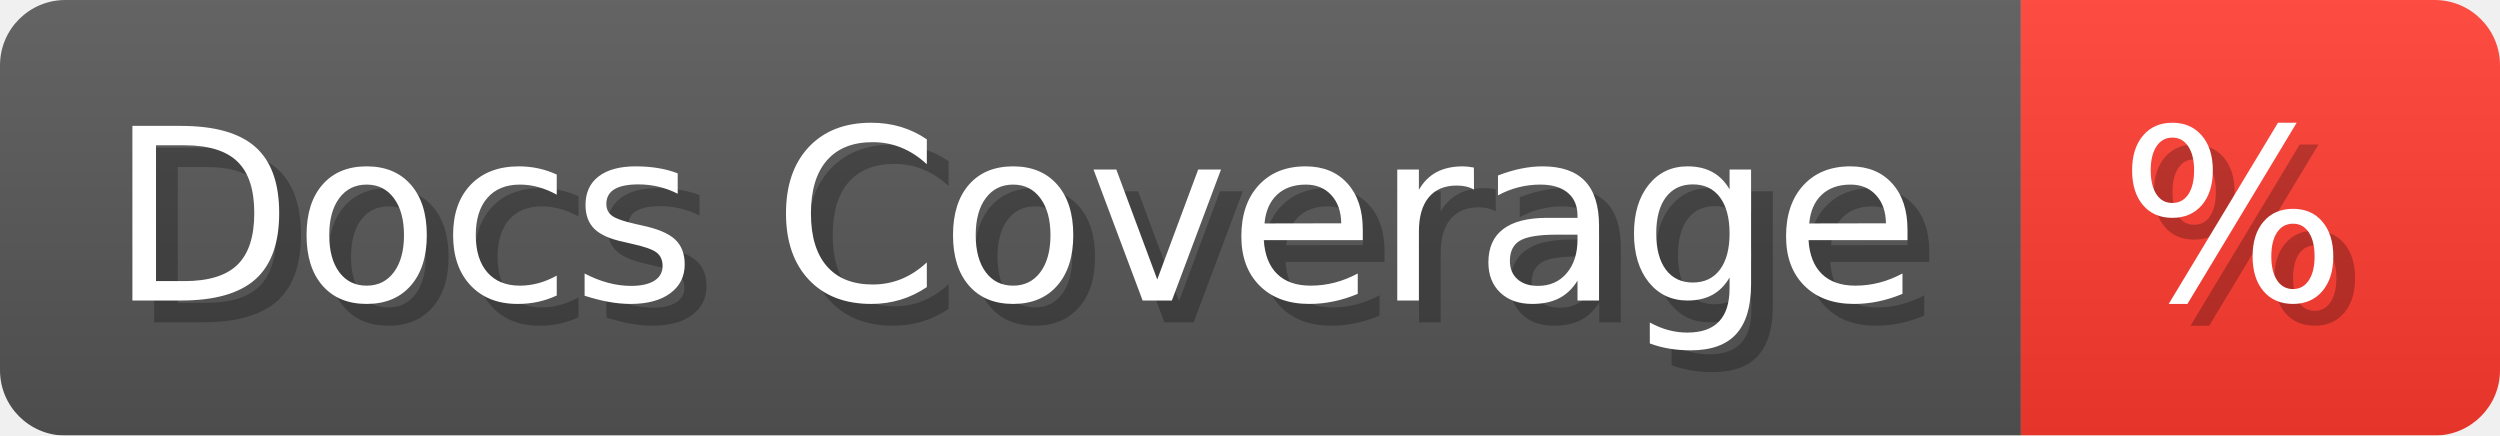
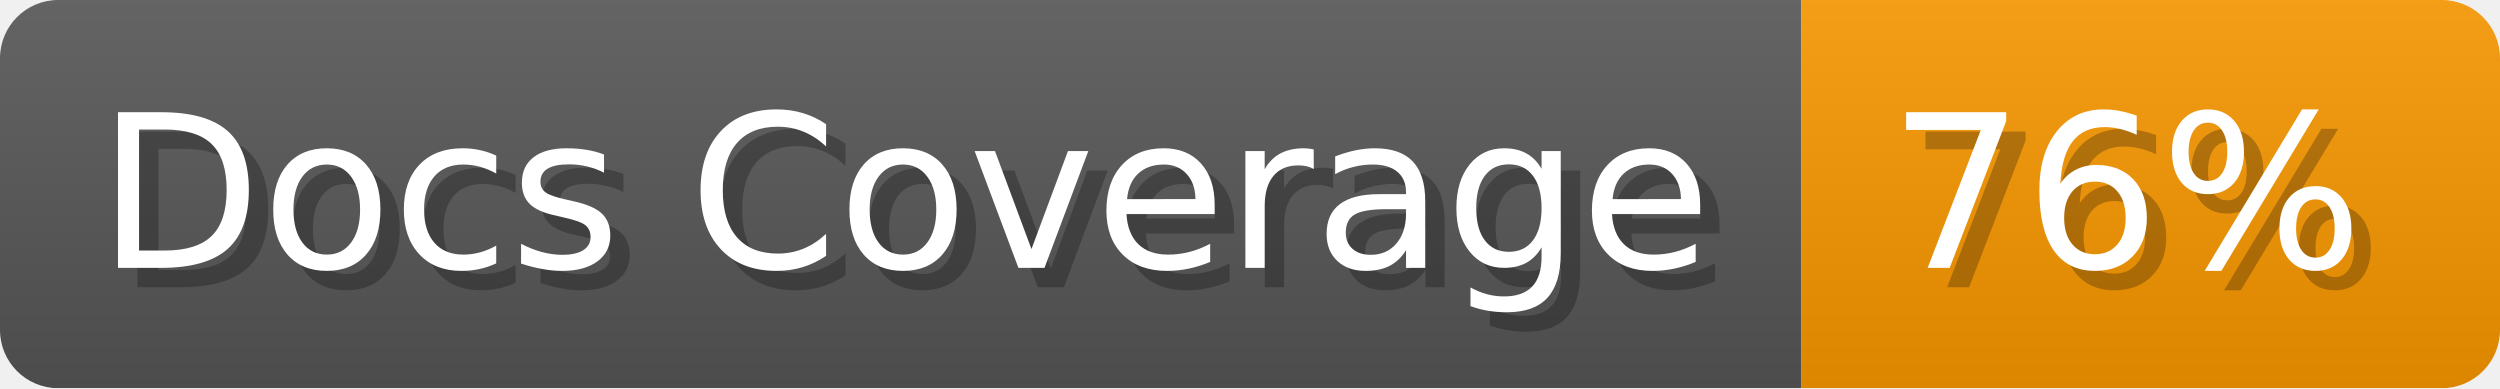
- <svg xmlns="http://www.w3.org/2000/svg" width="114.8" height="20" viewBox="0 0 1148 200" role="img" aria-label="Docs Coverage: %">
+ <svg xmlns="http://www.w3.org/2000/svg" width="128.8" height="20" viewBox="0 0 1288 200" role="img" aria-label="Docs Coverage: 76%">
  <linearGradient id="a" x2="0" y2="100%">
    <stop offset="0" stop-opacity=".1" stop-color="#EEE" />
    <stop offset="1" stop-opacity=".1" />
  </linearGradient>
  <mask id="m">
-     <rect width="1148" height="200" rx="30" fill="#FFF" />
+     <rect width="1288" height="200" rx="30" fill="#FFF" />
  </mask>
  <g mask="url(#m)">
    <rect width="928" height="200" fill="#555" />
-     <rect width="220" height="200" fill="#ff3b30" x="928" />
-     <rect width="1148" height="200" fill="url(#a)" />
+     <rect width="360" height="200" fill="#f59500" x="928" />
+     <rect width="1288" height="200" fill="url(#a)" />
  </g>
  <g aria-hidden="true" fill="#fff" text-anchor="start" font-family="Verdana,DejaVu Sans,sans-serif" font-size="110">
    <text x="60" y="148" textLength="828" fill="#000" opacity="0.25">Docs Coverage</text>
    <text x="50" y="138" textLength="828">Docs Coverage</text>
-     <text x="983" y="148" textLength="120" fill="#000" opacity="0.25">%</text>
-     <text x="973" y="138" textLength="120">%</text>
+     <text x="983" y="148" textLength="260" fill="#000" opacity="0.25">76%</text>
+     <text x="973" y="138" textLength="260">76%</text>
  </g>
</svg>
